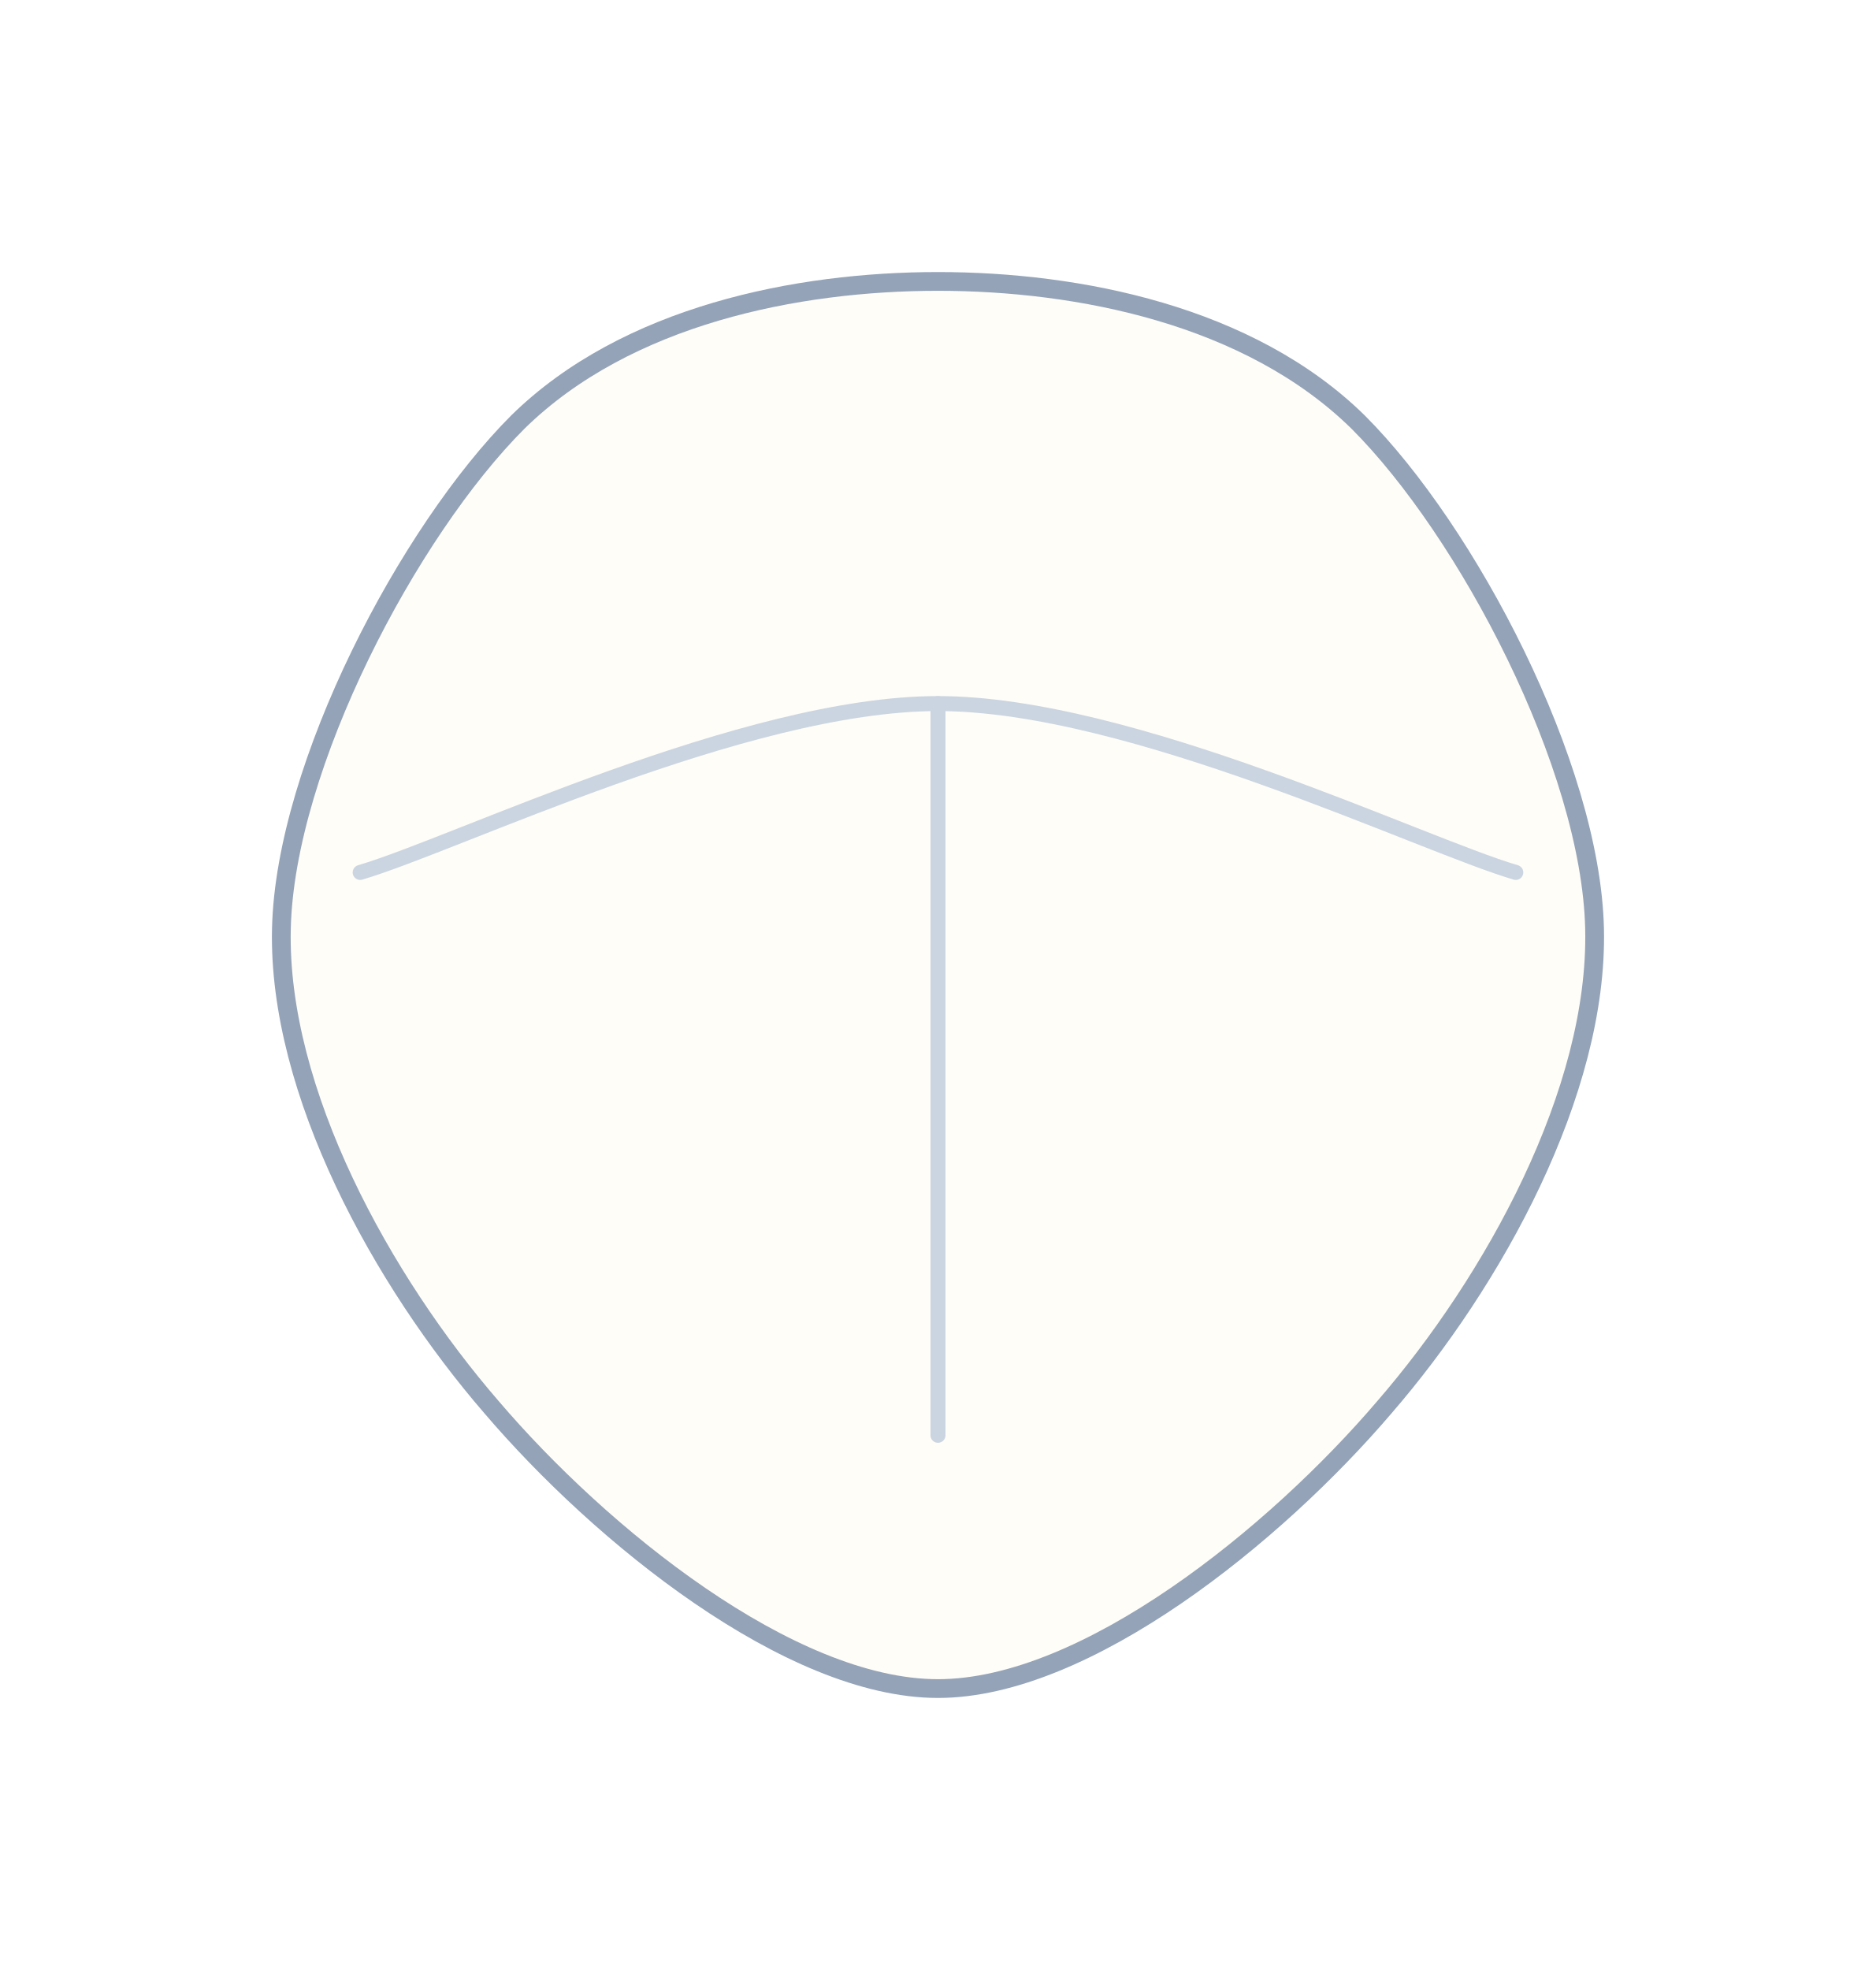
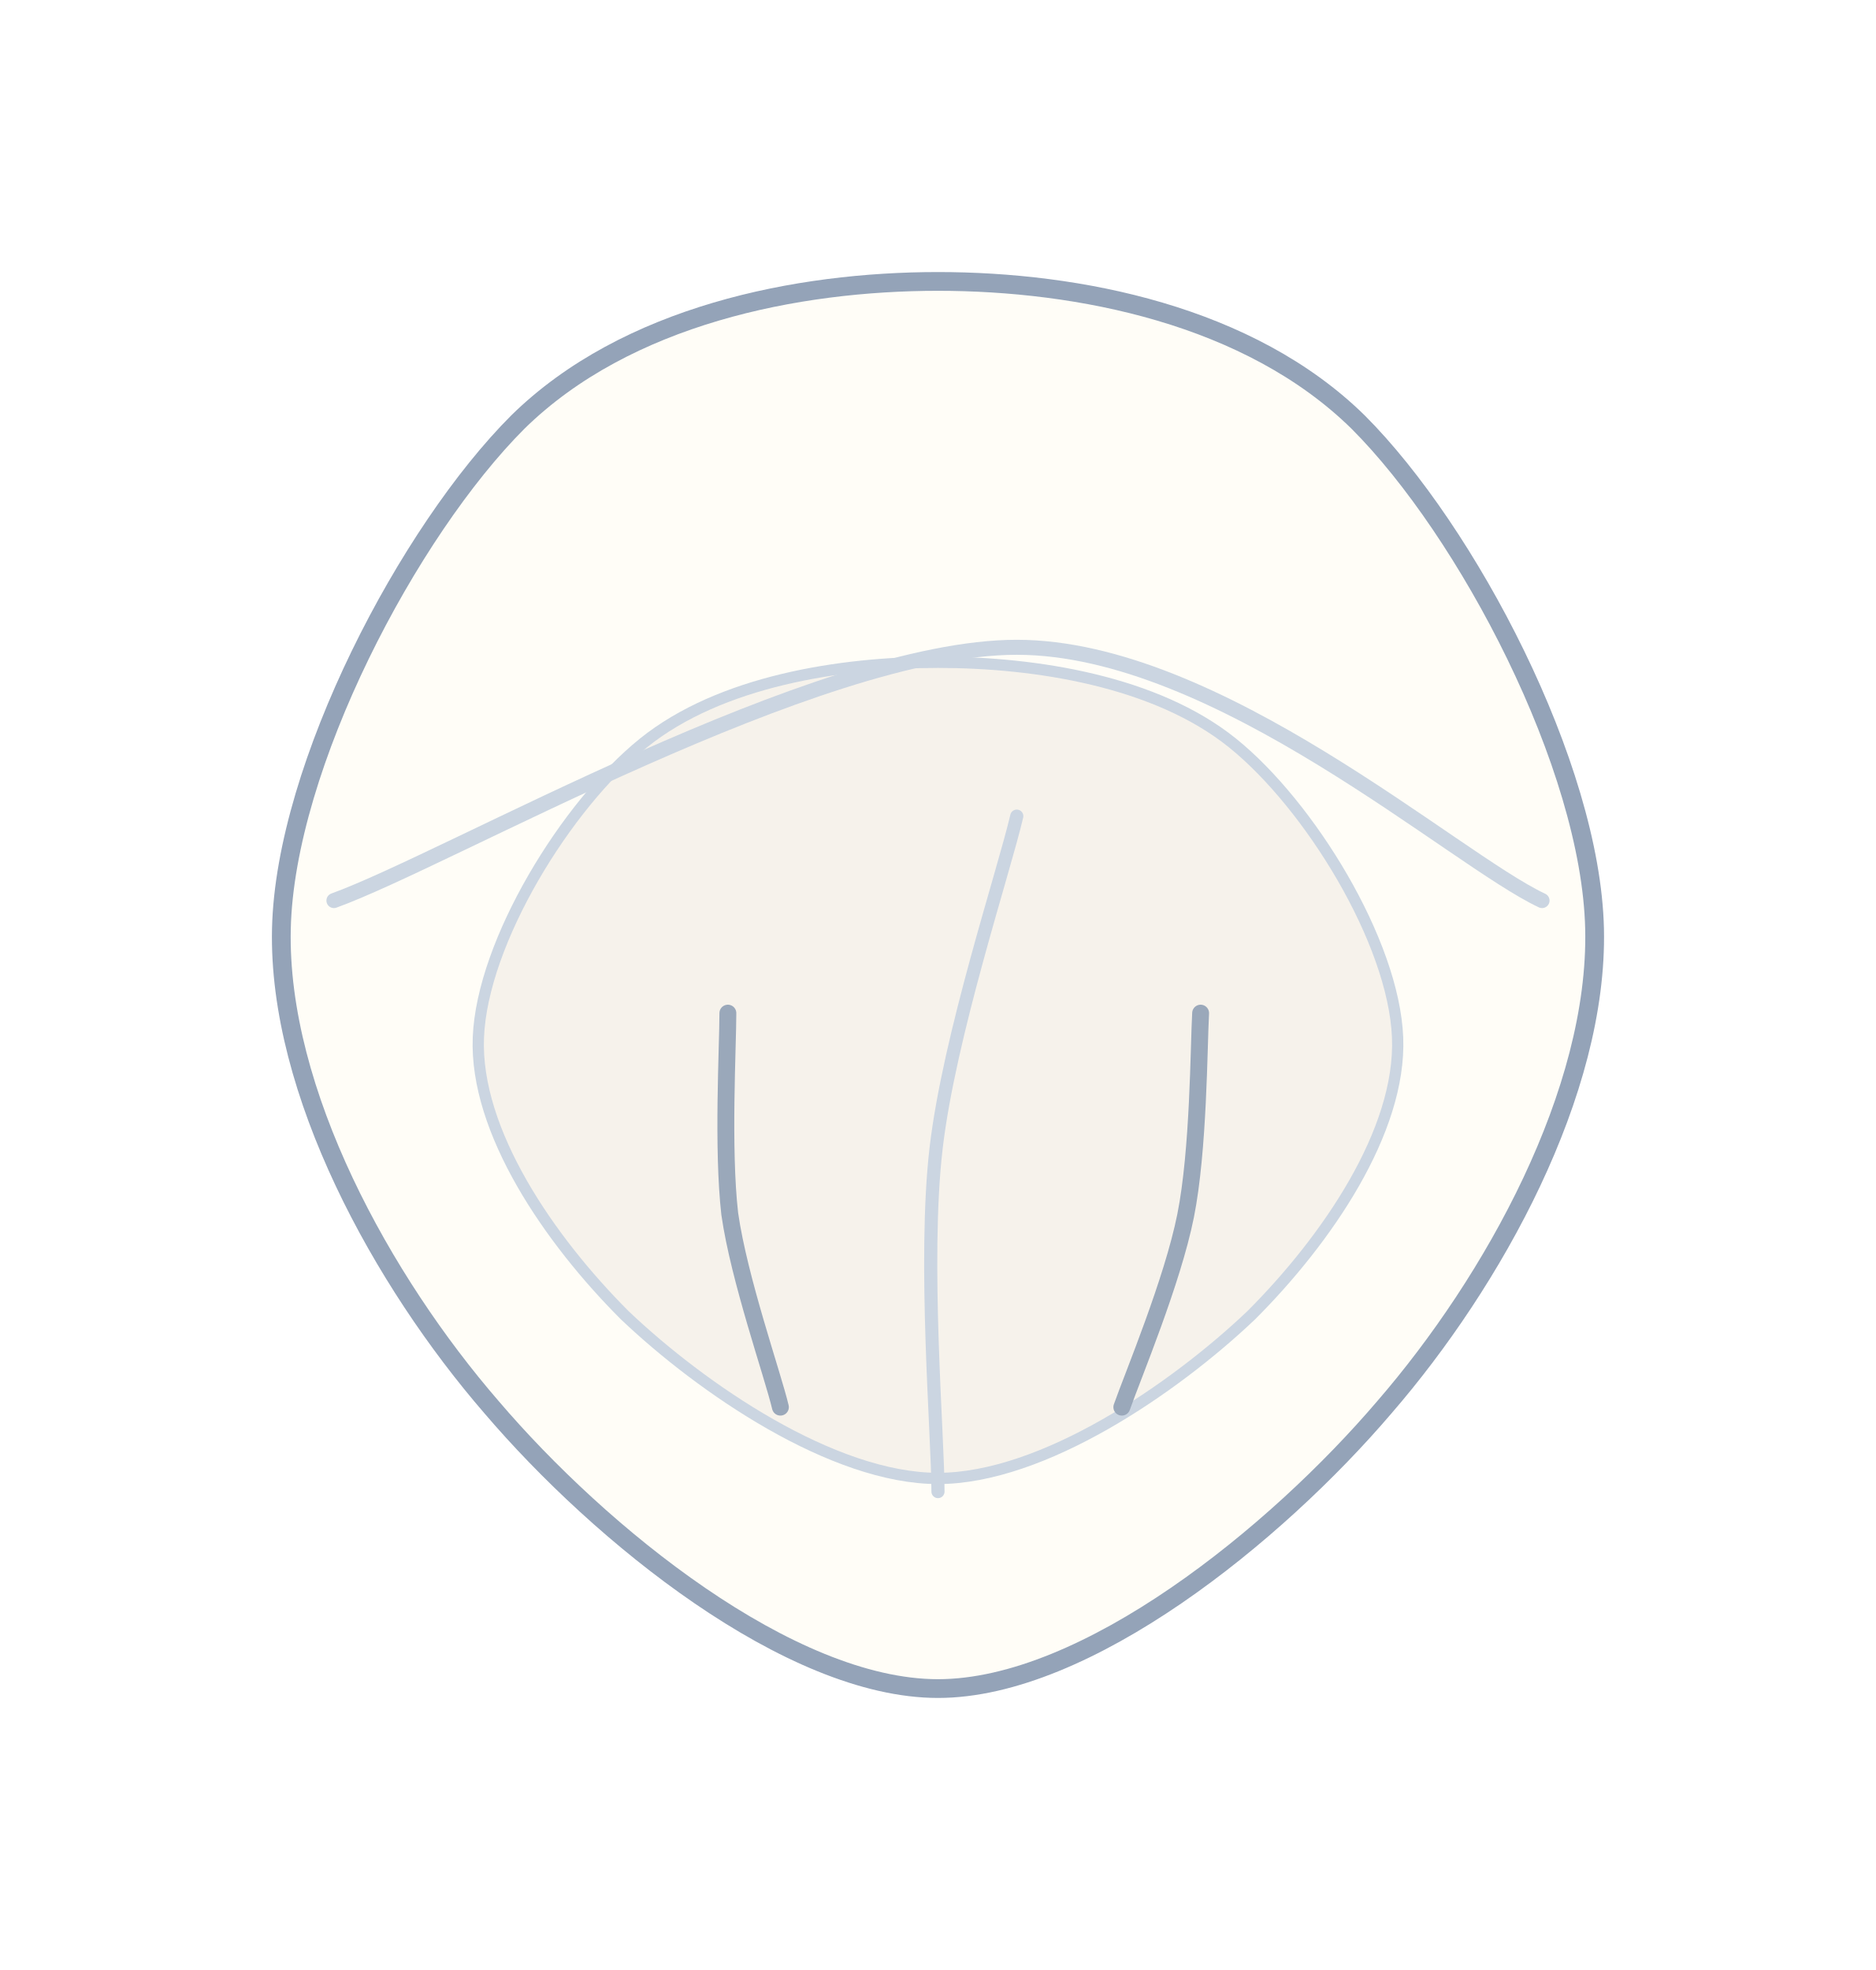
<svg xmlns="http://www.w3.org/2000/svg" viewBox="0 0 120 126" width="120" height="126">
  <g id="tooth-43" data-fdi="43">
    <g transform="matrix(-12 0 0 12 60 63)">
      <path d="M -3.5 -0.3 C -3.48 -1.17 -2.82 -2.42 -2.24 -3 C -1.66 -3.57 -0.75 -3.75 0 -3.75 C 0.75 -3.75 1.66 -3.57 2.24 -3 C 2.82 -2.42 3.48 -1.17 3.5 -0.3 C 3.52 0.57 2.96 1.58 2.38 2.25 C 1.8 2.93 0.79 3.75 0 3.75 C -0.79 3.75 -1.8 2.93 -2.38 2.25 C -2.96 1.58 -3.52 0.57 -3.5 -0.3 Z" fill="#fffdf7" stroke="#94a3b8" stroke-width="1.2" vector-effect="non-scaling-stroke" />
-       <path d="M -3.08 -0.6 C -2.57 -0.75 -1.03 -1.5 0 -1.5 C 1.03 -1.5 2.57 -0.75 3.08 -0.6" fill="none" stroke="#cbd5e1" stroke-width="0.96" stroke-linecap="round" vector-effect="non-scaling-stroke" />
-       <path d="M 0 -1.5 C 0 -0.85 0 1.75 0 2.4" fill="none" stroke="#cbd5e1" stroke-width="0.96" stroke-linecap="round" vector-effect="non-scaling-stroke" />
+       <path d="M -2.45 0.28 C -2.43 -0.23 -1.98 -0.96 -1.57 -1.29 C -1.16 -1.62 -0.52 -1.72 0 -1.72 C 0.52 -1.72 1.16 -1.62 1.57 -1.29 C 1.98 -0.96 2.43 -0.23 2.45 0.28 C 2.47 0.78 2.07 1.36 1.67 1.76 C 1.26 2.15 0.56 2.63 0 2.63 C -0.56 2.63 -1.26 2.15 -1.67 1.76 C -2.07 1.36 -2.47 0.78 -2.45 0.28 Z" fill="rgba(120, 96, 60, 0.07)" stroke="#cbd5e1" stroke-width="0.72" vector-effect="non-scaling-stroke" />
+       <path d="M -0.42 -0.9 C -0.35 -0.6 -0.06 0.27 0.01 0.87 C 0.08 1.47 0 2.4 0 2.7" fill="none" stroke="#cbd5e1" stroke-width="0.84" stroke-linecap="round" vector-effect="non-scaling-stroke" />
+       <path d="M -3.22 -0.45 C -2.75 -0.67 -1.49 -1.8 -0.42 -1.8 C 0.65 -1.8 2.61 -0.67 3.22 -0.45" fill="none" stroke="#cbd5e1" stroke-width="0.96" stroke-linecap="round" vector-effect="non-scaling-stroke" />
+       <path d="M -1.4 0.15 C -1.39 0.33 -1.39 0.88 -1.32 1.23 C -1.25 1.58 -1.04 2.08 -0.98 2.25" fill="none" stroke="#9aa8ba" stroke-width="1.08" stroke-linecap="round" vector-effect="non-scaling-stroke" />
+       <path d="M 1.12 0.15 C 1.12 0.33 1.15 0.87 1.11 1.22 C 1.06 1.57 0.88 2.08 0.84 2.25" fill="none" stroke="#9aa8ba" stroke-width="1.08" stroke-linecap="round" vector-effect="non-scaling-stroke" />
    </g>
  </g>
</svg>
